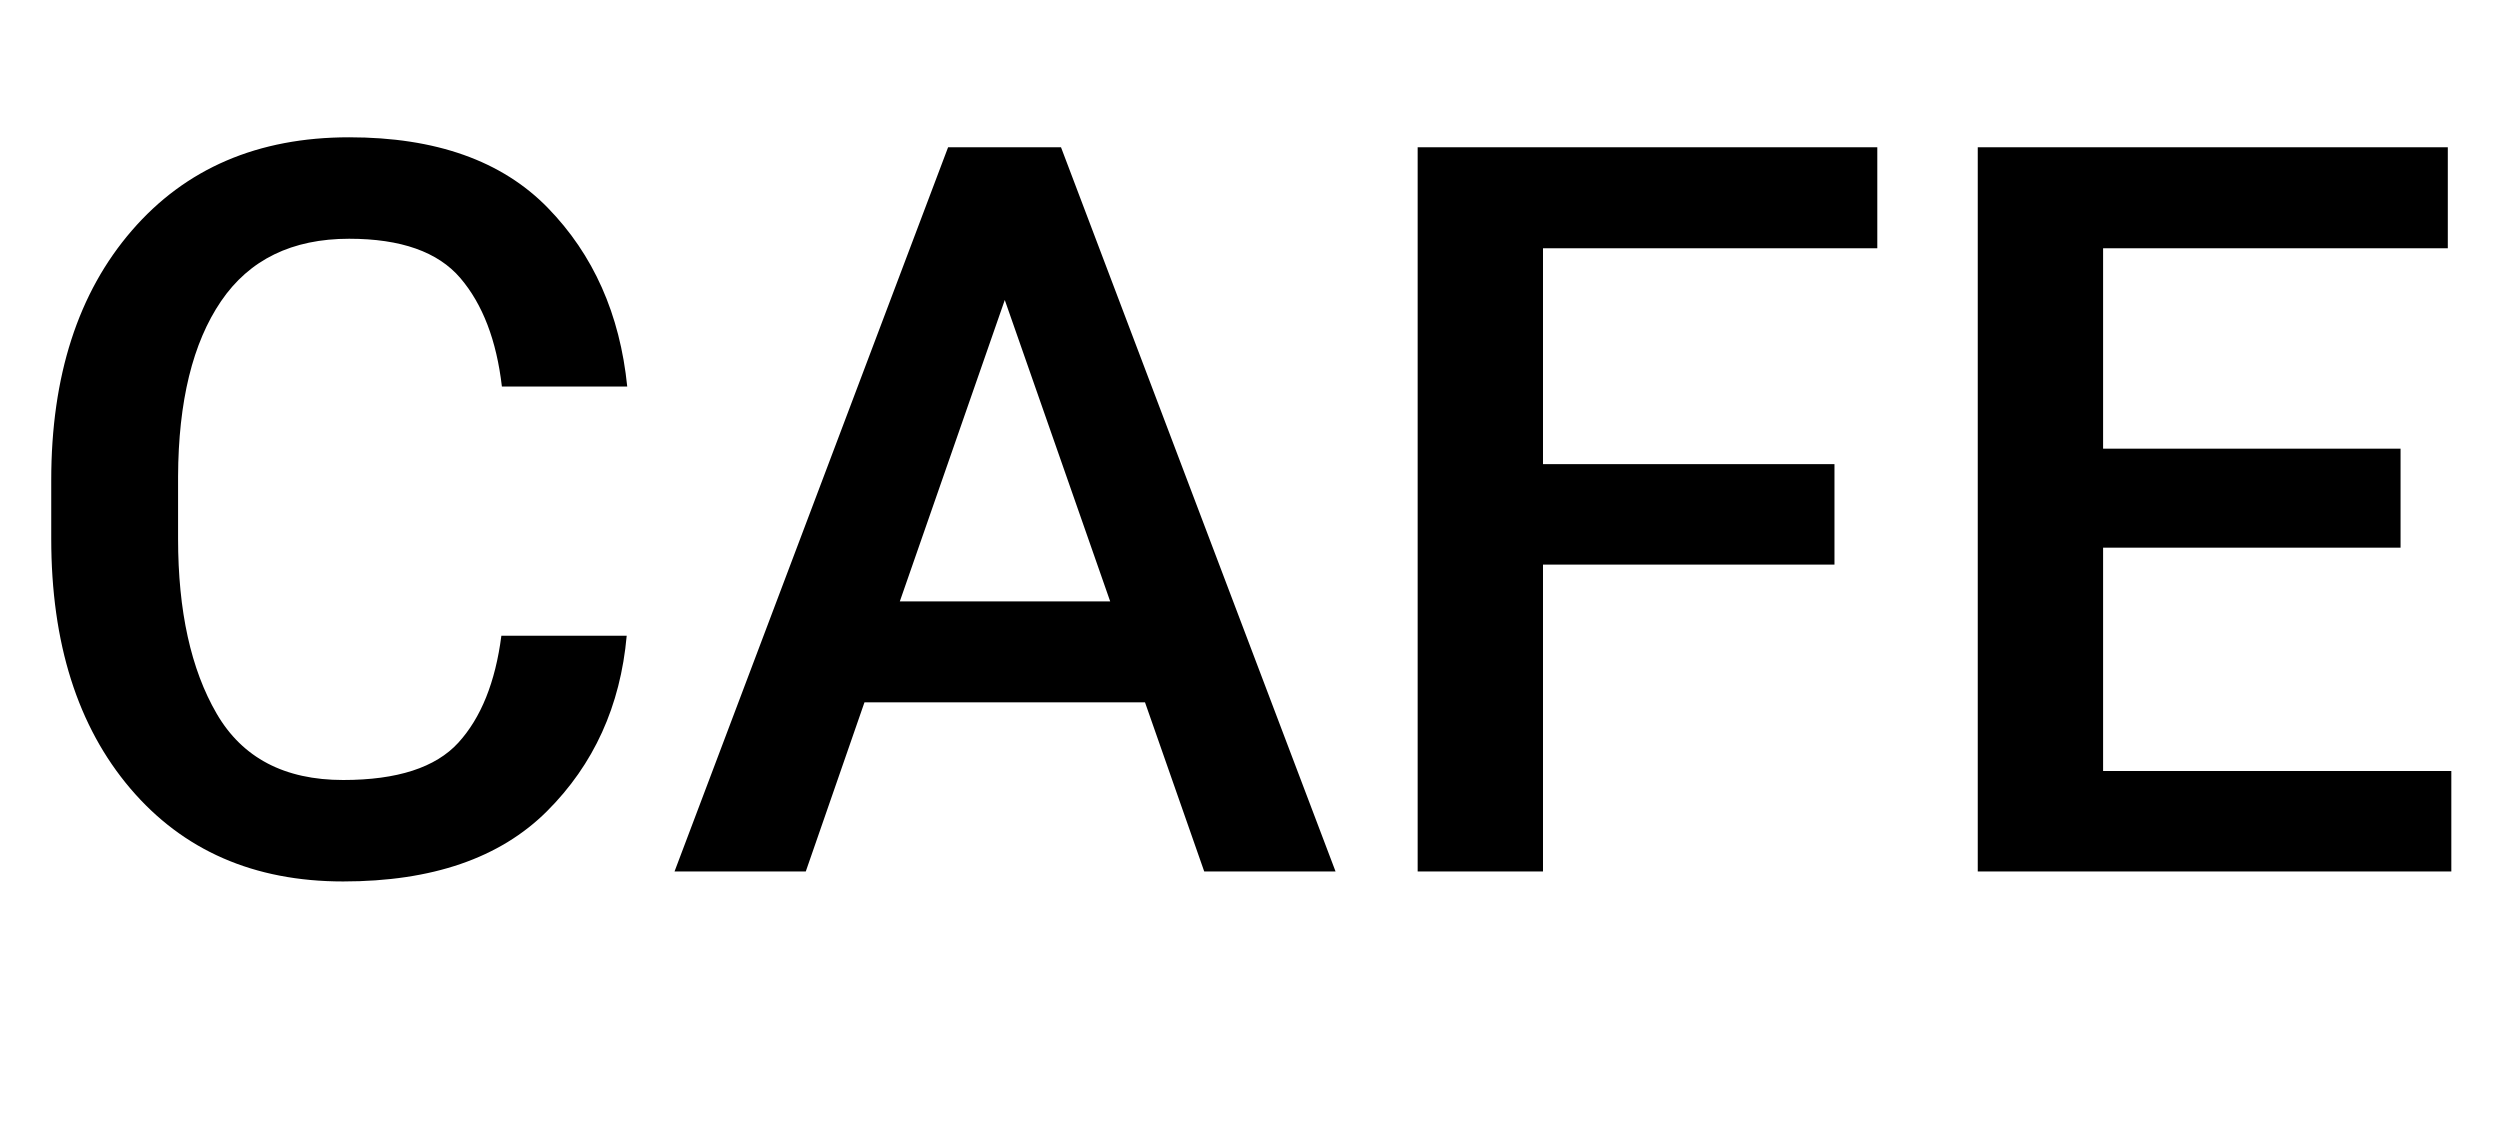
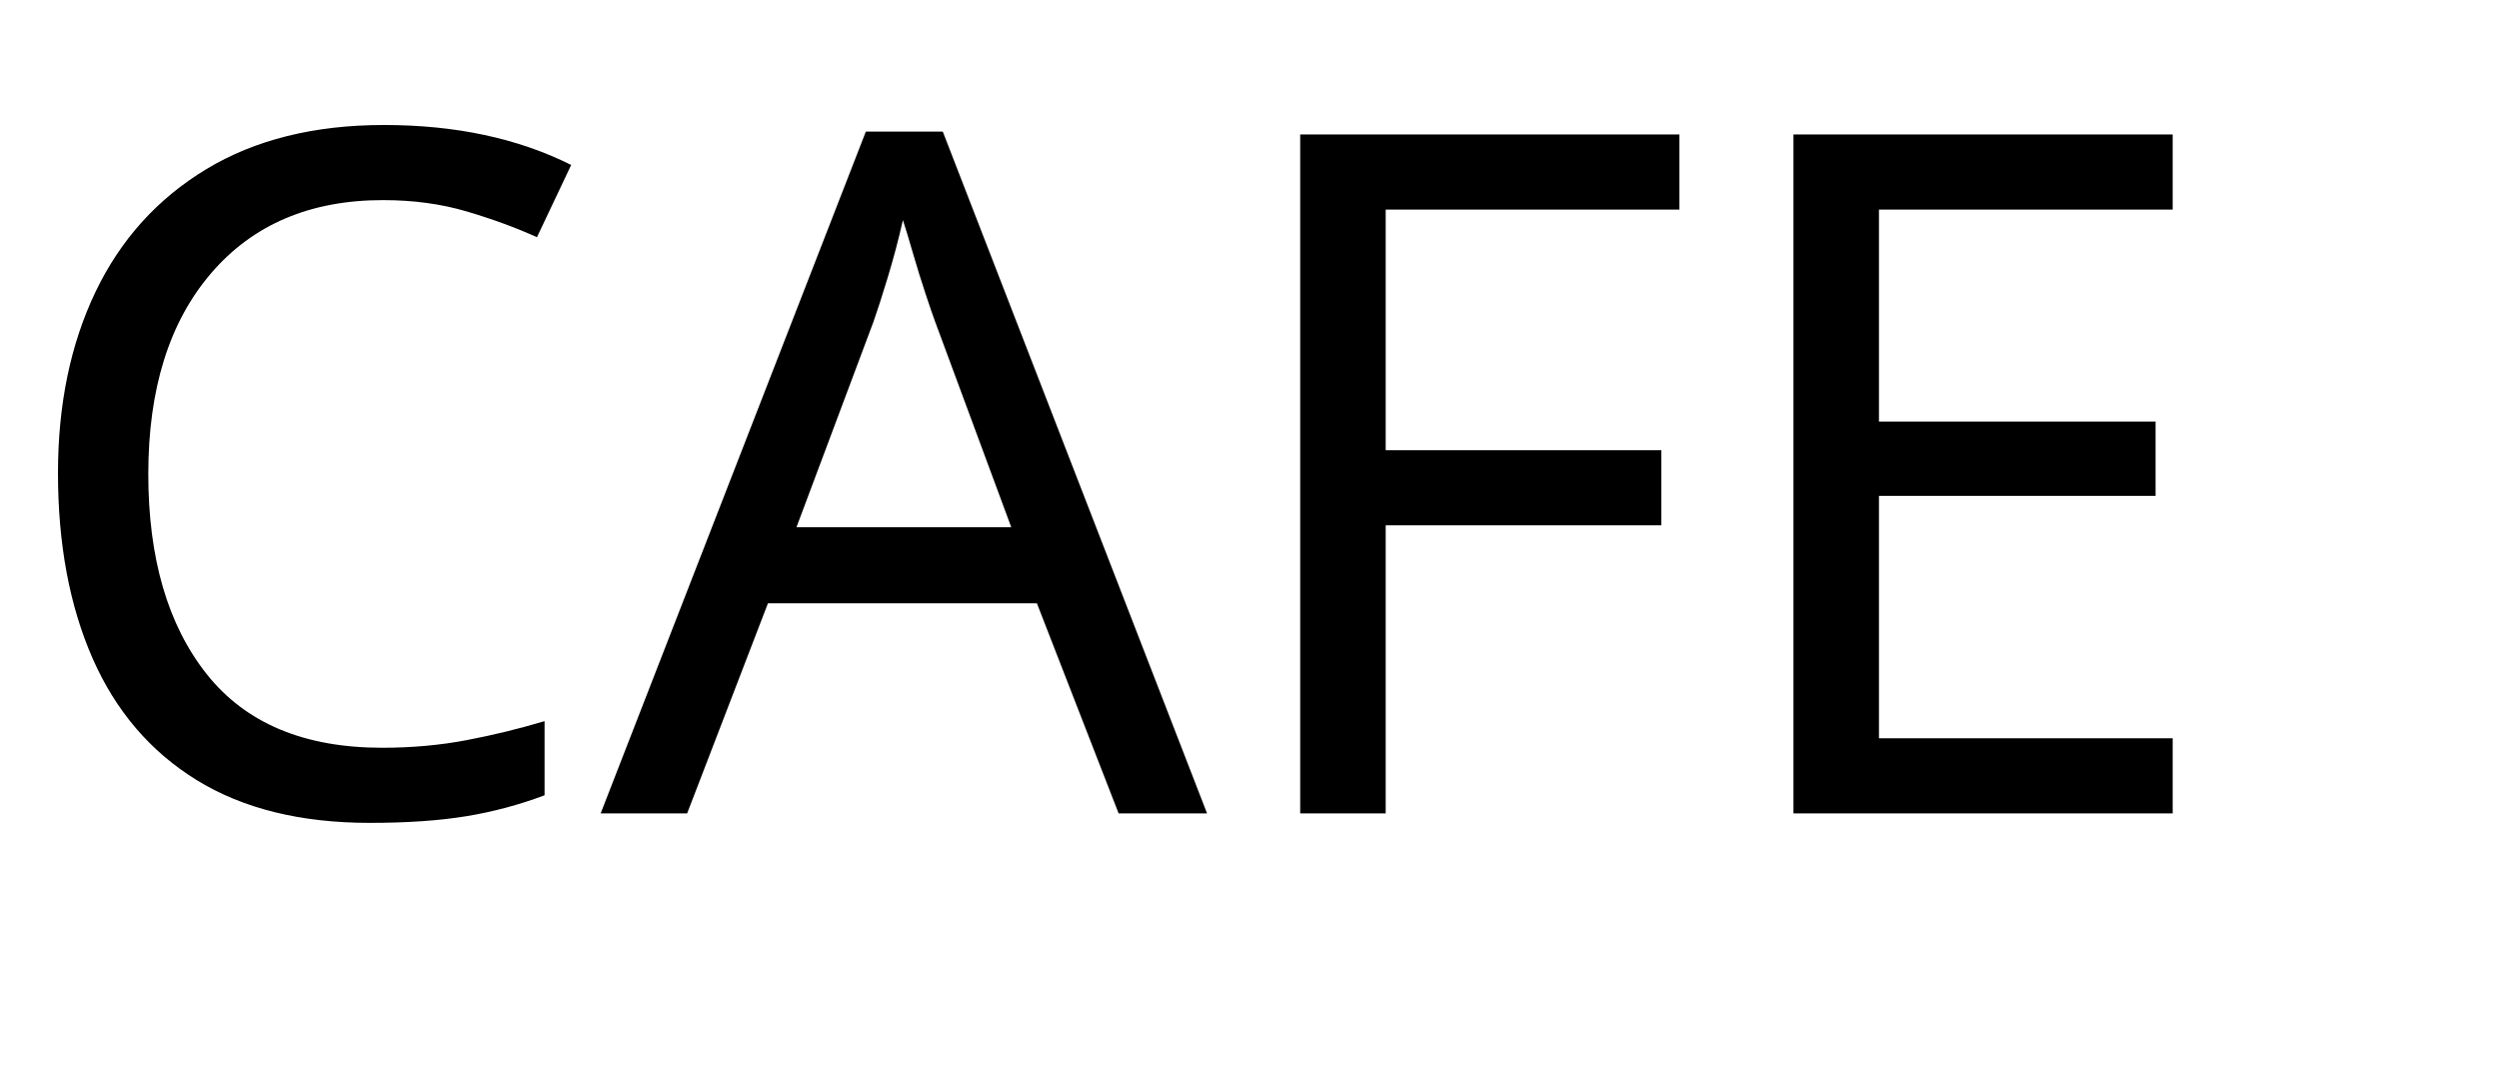
- <svg xmlns="http://www.w3.org/2000/svg" viewBox="0 0 521.722 239.484">
+ <svg xmlns="http://www.w3.org/2000/svg" id="_レイヤー_1" data-name="レイヤー 1" viewBox="0 0 559 239.48">
  <defs>
-     <style>.cls-1{font-size:212.598px;font-family:Roboto-Medium, Roboto;font-weight:500;}</style>
+     <style>
+       .cls-1 {
+         font-family: RobotoSlab-Regular, 'Roboto Slab';
+         font-size: 212.6px;
+         font-variation-settings: 'wght' 400;
+         isolation: isolate;
+       }
+     </style>
  </defs>
-   <g id="レイヤー_2" data-name="レイヤー 2">
-     <g id="レイヤー_1-2" data-name="レイヤー 1">
-       <text class="cls-1" transform="translate(0.09951 181.8711)">CAFE</text>
+   <g id="_レイヤー_2" data-name="レイヤー 2">
+     <g id="_レイヤー_1-2" data-name="レイヤー 1-2">
+       <text class="cls-1" transform="translate(0 181.87)">
+         <tspan x="0" y="0">CAFE</tspan>
+       </text>
    </g>
  </g>
</svg>
